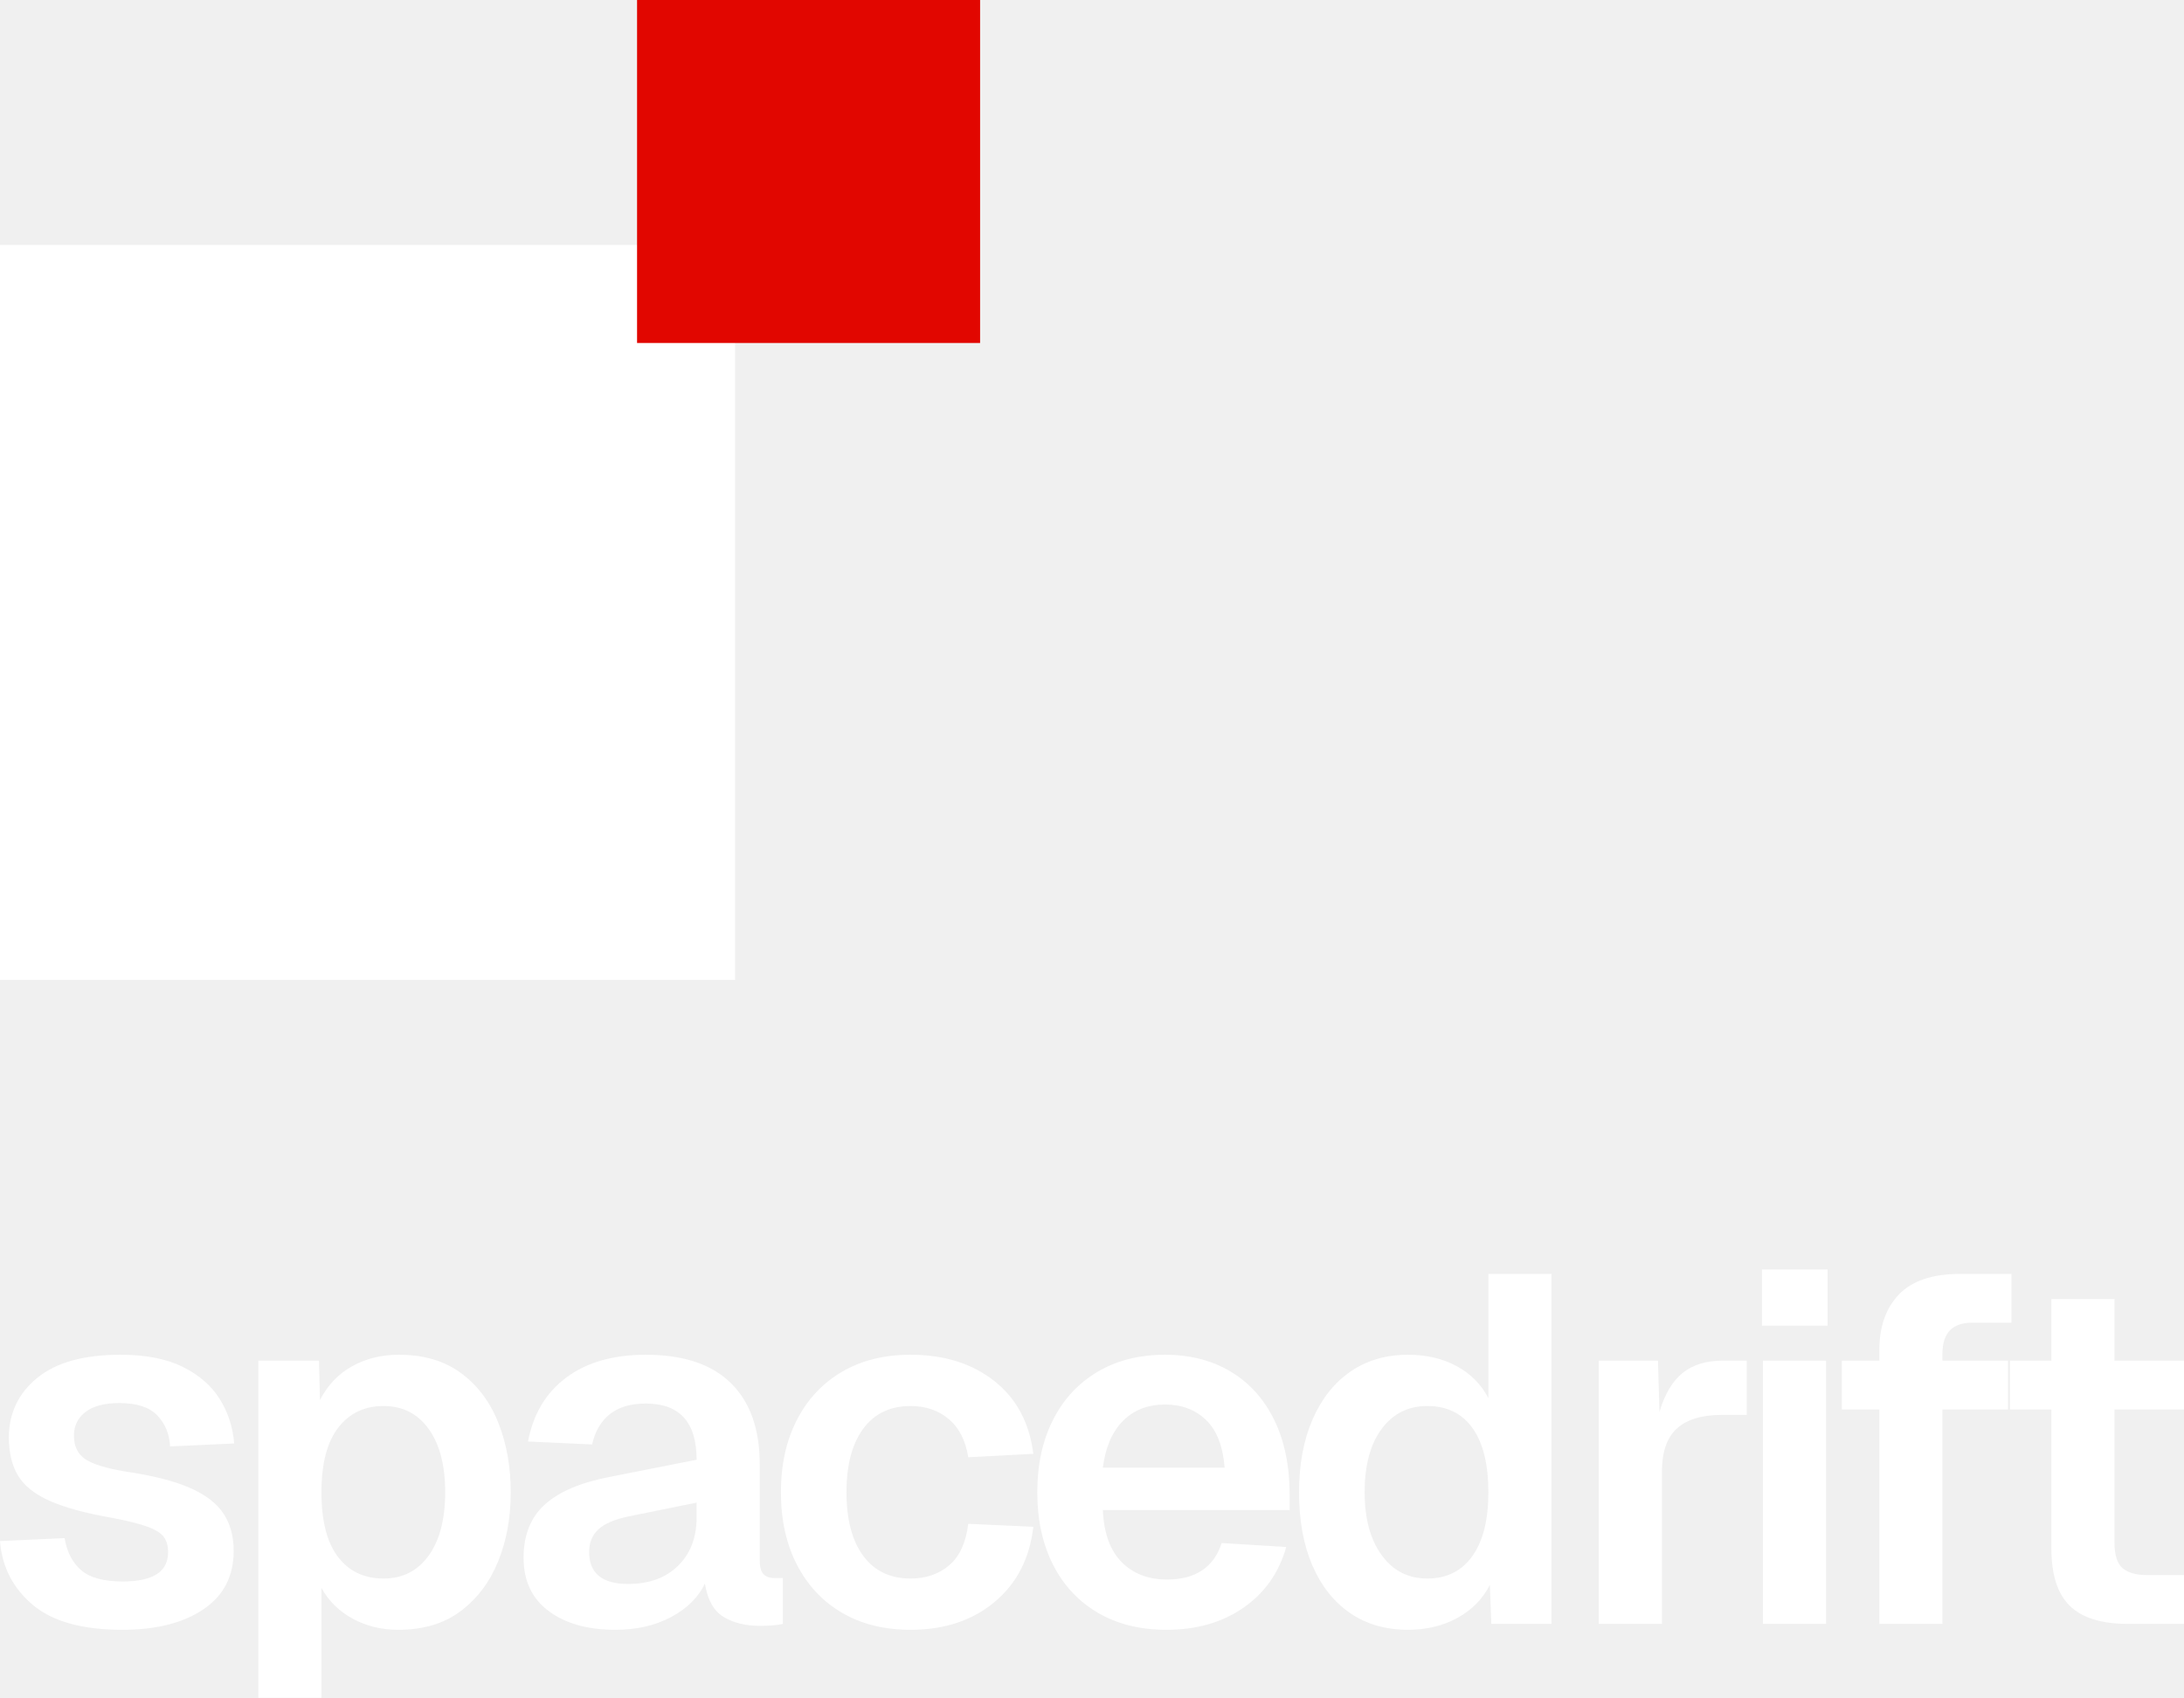
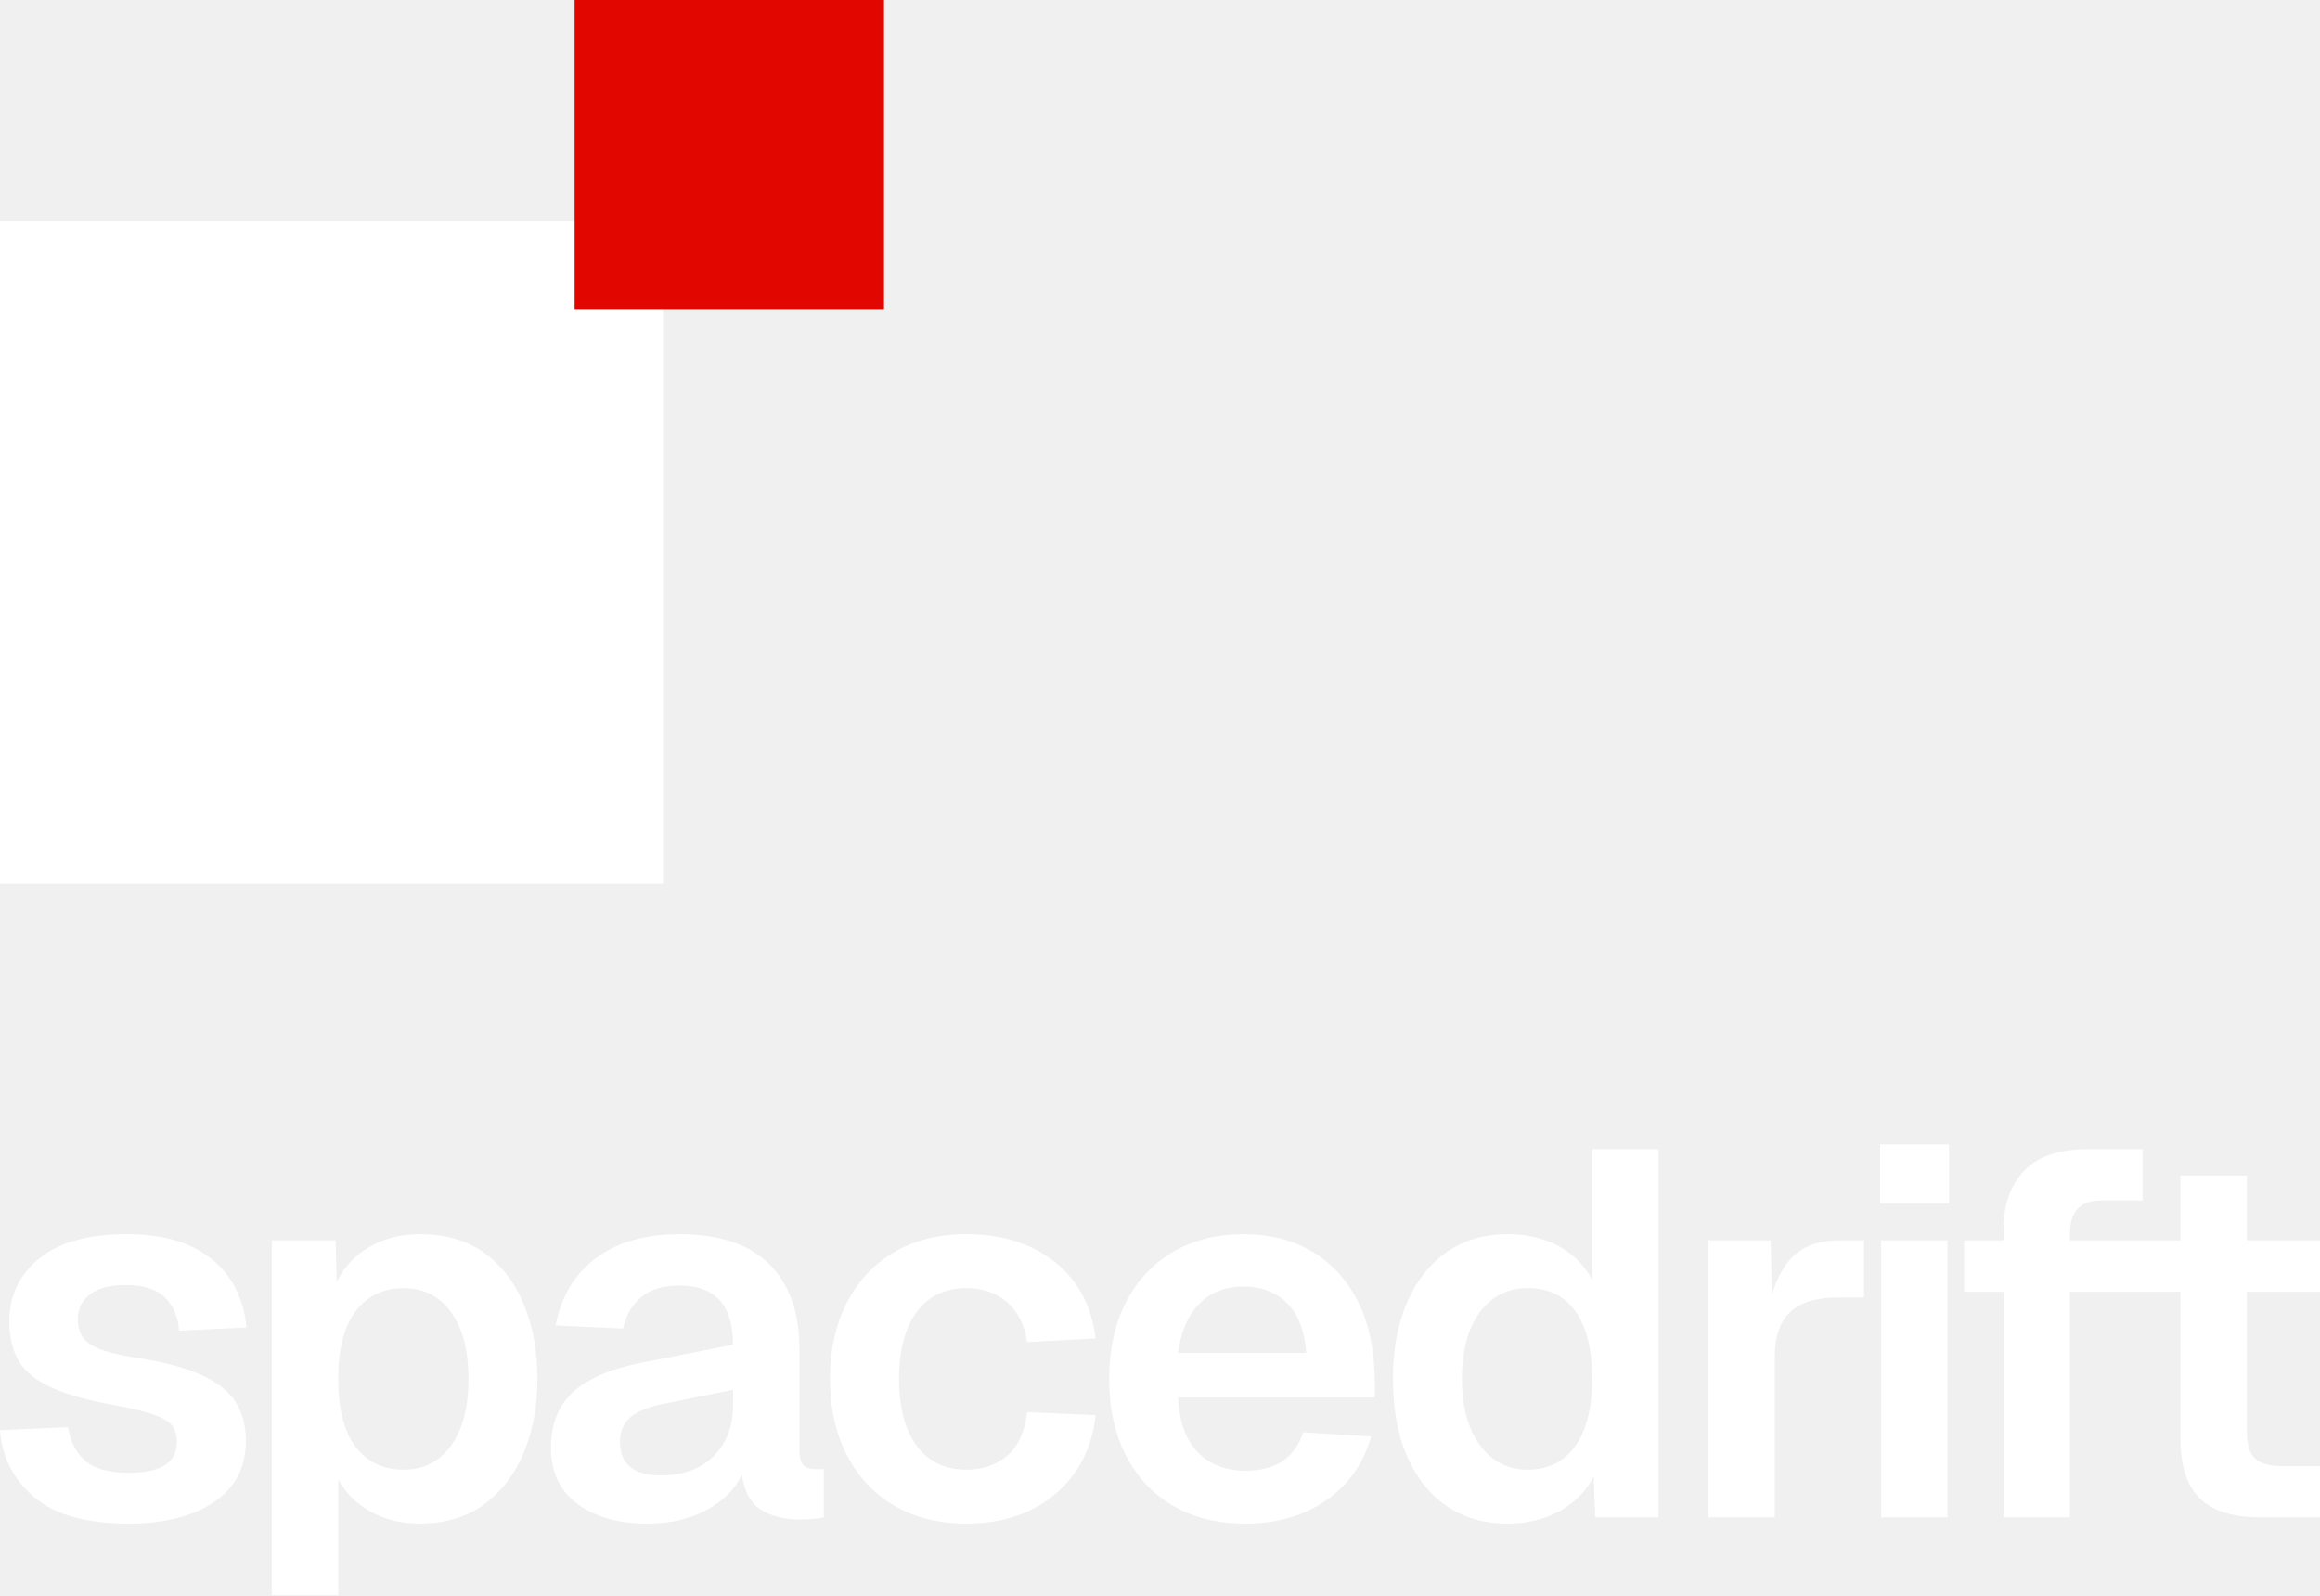
- <svg xmlns="http://www.w3.org/2000/svg" viewBox="0 -329.44 443 344.44">
-   <rect x="0" y="-279.74" width="149.1" height="149.1" fill="#FFFFFF" />
-   <rect x="129.22" y="-329.44" width="69.58" height="69.58" fill="#E10600" />
-   <path transform="translate(-3.9 0)" fill="#FFFFFF" d="M28.7 1.2Q16.5 1.2 10.5 -3.9Q4.5 -9 3.9 -16.8L17 -17.4Q17.7 -13.2 20.35 -10.9Q23 -8.6 28.8 -8.6Q33.3 -8.6 35.65 -10.05Q38 -11.5 38 -14.6Q38 -16.4 37.15 -17.6Q36.3 -18.8 33.85 -19.7Q31.4 -20.6 26.7 -21.5Q18.6 -22.9 14 -24.95Q9.4 -27 7.55 -30.1Q5.7 -33.2 5.7 -37.8Q5.7 -45.2 11.45 -49.9Q17.2 -54.6 28.3 -54.6Q36 -54.6 40.95 -52.15Q45.9 -49.7 48.45 -45.65Q51 -41.6 51.4 -36.6L38.4 -36Q38.2 -39.8 35.8 -42.3Q33.4 -44.8 28.1 -44.8Q23.6 -44.8 21.25 -43Q18.9 -41.2 18.9 -38.2Q18.9 -35 21.15 -33.45Q23.4 -31.9 29.4 -30.9Q37.6 -29.7 42.4 -27.6Q47.2 -25.5 49.25 -22.35Q51.3 -19.2 51.3 -14.8Q51.3 -7.1 45.15 -2.95Q39 1.2 28.7 1.2Z M56.3 15L56.3 -53.4L68.6 -53.4L68.8 -45.4Q71.1 -49.9 75.3 -52.25Q79.5 -54.6 84.8 -54.6Q92.4 -54.6 97.45 -50.85Q102.5 -47.1 105 -40.75Q107.5 -34.4 107.5 -26.7Q107.5 -19 104.95 -12.7Q102.4 -6.4 97.35 -2.6Q92.3 1.2 84.7 1.2Q79.6 1.2 75.45 -1.05Q71.3 -3.3 69.1 -7.3L69.1 15ZM81.7 -9.2Q87.5 -9.2 90.85 -13.85Q94.2 -18.5 94.2 -26.7Q94.2 -34.9 90.85 -39.55Q87.5 -44.2 81.7 -44.2Q75.9 -44.2 72.5 -39.8Q69.1 -35.4 69.1 -26.7Q69.1 -18 72.45 -13.6Q75.8 -9.2 81.7 -9.2Z M128.7 1.2Q120.3 1.2 115.2 -2.6Q110.1 -6.4 110.1 -13.4Q110.1 -20.3 114.4 -24.2Q118.7 -28.1 127.5 -29.8L145.2 -33.3Q145.2 -44.7 134.9 -44.7Q130.3 -44.7 127.6 -42.55Q124.9 -40.4 124 -36.4L111 -37Q112.6 -45.4 118.8 -50Q125 -54.6 134.9 -54.6Q146.3 -54.6 152.15 -48.85Q158 -43.1 158 -32.4L158 -13Q158 -10.9 158.75 -10.1Q159.5 -9.3 161 -9.3L162.7 -9.3L162.7 0Q161 0.4 158 0.4Q153.7 0.4 150.7 -1.4Q147.7 -3.2 146.9 -8.1L146.9 -8.2Q144.9 -4 140.05 -1.4Q135.2 1.2 128.7 1.2ZM131.3 -8.1Q137.7 -8.1 141.45 -11.8Q145.2 -15.5 145.2 -21.6L145.2 -24.6L131.4 -21.8Q127.1 -20.9 125.25 -19.15Q123.4 -17.4 123.4 -14.6Q123.4 -8.1 131.3 -8.1Z M188.6 1.2Q180.6 1.2 174.7 -2.25Q168.8 -5.7 165.55 -12Q162.3 -18.3 162.3 -26.7Q162.3 -35.1 165.55 -41.4Q168.8 -47.7 174.7 -51.15Q180.6 -54.6 188.6 -54.6Q198.8 -54.6 205.55 -49.3Q212.3 -44 213.5 -34.5L200.3 -33.8Q199.5 -38.9 196.35 -41.55Q193.2 -44.2 188.6 -44.2Q182.4 -44.2 179 -39.6Q175.6 -35 175.6 -26.7Q175.6 -18.4 179 -13.8Q182.4 -9.2 188.6 -9.2Q193.3 -9.2 196.45 -11.9Q199.6 -14.6 200.3 -20.3L213.5 -19.7Q212.4 -10.1 205.65 -4.45Q198.9 1.2 188.6 1.2Z M240.5 1.2Q232.5 1.2 226.6 -2.25Q220.7 -5.7 217.5 -12Q214.3 -18.3 214.3 -26.7Q214.3 -35.1 217.5 -41.4Q220.7 -47.7 226.55 -51.15Q232.4 -54.6 240.2 -54.6Q247.8 -54.6 253.5 -51.2Q259.2 -47.8 262.35 -41.4Q265.5 -35 265.5 -26L265.5 -23.1L227.6 -23.1Q227.9 -16.1 231.4 -12.55Q234.9 -9 240.6 -9Q249.3 -9 251.7 -16.4L264.8 -15.6Q262.6 -7.8 256.15 -3.3Q249.7 1.2 240.5 1.2ZM227.6 -31.7L252.3 -31.7Q251.8 -38.2 248.55 -41.35Q245.3 -44.5 240.2 -44.5Q235 -44.5 231.7 -41.2Q228.4 -37.9 227.6 -31.7Z M289.5 1.2Q282.7 1.2 277.75 -2.2Q272.8 -5.6 270.1 -11.85Q267.4 -18.1 267.4 -26.7Q267.4 -35.2 270.15 -41.5Q272.9 -47.8 277.85 -51.2Q282.8 -54.6 289.5 -54.6Q295.1 -54.6 299.35 -52.3Q303.6 -50 305.8 -45.8L305.8 -71L318.6 -71L318.6 0L306.4 0L306.1 -7.9Q303.9 -3.6 299.5 -1.2Q295.1 1.2 289.5 1.2ZM293.4 -9.2Q299.3 -9.2 302.55 -13.75Q305.8 -18.3 305.8 -26.7Q305.8 -35.2 302.6 -39.7Q299.4 -44.2 293.4 -44.2Q287.6 -44.2 284.15 -39.55Q280.7 -34.9 280.7 -26.7Q280.7 -18.7 284.15 -13.95Q287.6 -9.2 293.4 -9.2Z M328.2 0L328.2 -53.4L340.2 -53.4L340.5 -43Q342.1 -48.4 345.2 -50.9Q348.3 -53.4 353.3 -53.4L358.2 -53.4L358.2 -42.4L353.2 -42.4Q347.1 -42.4 344.05 -39.65Q341 -36.9 341 -30.8L341 0Z M361.5 0L361.5 -53.4L374.3 -53.4L374.3 0ZM361.3 -60.5L361.3 -71.9L374.6 -71.9L374.6 -60.5Z M385.1 0L385.1 -43.5L377.5 -43.5L377.5 -53.4L385.1 -53.4L385.1 -55.5Q385.1 -62.7 389.1 -66.85Q393.1 -71 401.5 -71L411.9 -71L411.9 -61.1L403.9 -61.1Q397.9 -61.1 397.9 -54.8L397.9 -53.4L411.2 -53.4L411.2 -43.5L397.9 -43.5L397.9 0Z M435.5 0Q427.5 0 423.75 -3.65Q420 -7.3 420 -15.3L420 -43.5L411.6 -43.5L411.6 -53.4L420 -53.4L420 -65.9L432.8 -65.9L432.8 -53.4L446.9 -53.4L446.9 -43.5L432.8 -43.5L432.8 -16.5Q432.8 -12.7 434.45 -11.3Q436.1 -9.9 439.4 -9.9L446.9 -9.9L446.9 0Z" />
+ <svg xmlns="http://www.w3.org/2000/svg" viewBox="0 -292.52 447.2 307.52">
+   <rect x="0" y="-249.92" width="127.8" height="127.8" fill="#FFFFFF" />
+   <rect x="110.76" y="-292.52" width="59.64" height="59.64" fill="#E10600" />
+   <path transform="translate(-3.9 0)" fill="#FFFFFF" d="M28.7 1.2Q16.5 1.2 10.5 -3.9Q4.5 -9 3.9 -16.8L17 -17.4Q17.7 -13.2 20.35 -10.9Q23 -8.6 28.8 -8.6Q33.3 -8.6 35.65 -10.05Q38 -11.5 38 -14.6Q38 -16.4 37.15 -17.6Q36.3 -18.8 33.85 -19.7Q31.4 -20.6 26.7 -21.5Q18.6 -22.9 14 -24.95Q9.4 -27 7.55 -30.1Q5.7 -33.2 5.7 -37.8Q5.7 -45.2 11.45 -49.9Q17.2 -54.6 28.3 -54.6Q36 -54.6 40.95 -52.15Q45.9 -49.7 48.45 -45.65Q51 -41.6 51.4 -36.6L38.4 -36Q38.2 -39.8 35.8 -42.3Q33.4 -44.8 28.1 -44.8Q23.6 -44.8 21.25 -43Q18.9 -41.2 18.9 -38.2Q18.9 -35 21.15 -33.45Q23.4 -31.9 29.4 -30.9Q37.6 -29.7 42.4 -27.6Q47.2 -25.5 49.25 -22.35Q51.3 -19.2 51.3 -14.8Q51.3 -7.1 45.15 -2.95Q39 1.2 28.7 1.2Z M56.3 15L56.3 -53.4L68.6 -53.4L68.8 -45.4Q71.1 -49.9 75.3 -52.25Q79.5 -54.6 84.8 -54.6Q92.4 -54.6 97.45 -50.85Q102.5 -47.1 105 -40.75Q107.5 -34.4 107.5 -26.7Q107.5 -19 104.95 -12.7Q102.4 -6.4 97.35 -2.6Q92.3 1.2 84.7 1.2Q79.6 1.2 75.45 -1.05Q71.3 -3.3 69.1 -7.3L69.1 15ZM81.7 -9.2Q87.5 -9.2 90.85 -13.85Q94.2 -18.5 94.2 -26.7Q94.2 -34.9 90.85 -39.55Q87.5 -44.2 81.7 -44.2Q75.9 -44.2 72.5 -39.8Q69.1 -35.4 69.1 -26.7Q69.1 -18 72.45 -13.6Q75.8 -9.2 81.7 -9.2Z M128.7 1.2Q120.3 1.2 115.2 -2.6Q110.1 -6.4 110.1 -13.4Q110.1 -20.3 114.4 -24.2Q118.7 -28.1 127.5 -29.8L145.2 -33.3Q145.2 -44.7 134.9 -44.7Q130.3 -44.7 127.6 -42.55Q124.9 -40.4 124 -36.4L111 -37Q112.6 -45.4 118.8 -50Q125 -54.6 134.9 -54.6Q146.3 -54.6 152.15 -48.85Q158 -43.1 158 -32.4L158 -13Q158 -10.9 158.75 -10.1Q159.5 -9.3 161 -9.3L162.7 -9.3L162.7 0Q161 0.4 158 0.4Q153.7 0.4 150.7 -1.4Q147.7 -3.2 146.9 -8.1L146.9 -8.2Q144.9 -4 140.05 -1.4Q135.2 1.2 128.7 1.2ZM131.3 -8.1Q137.7 -8.1 141.45 -11.8Q145.2 -15.5 145.2 -21.6L145.2 -24.6L131.4 -21.8Q127.1 -20.9 125.25 -19.15Q123.4 -17.4 123.4 -14.6Q123.4 -8.1 131.3 -8.1Z M190.2 1.2Q182.2 1.2 176.3 -2.25Q170.4 -5.7 167.15 -12Q163.9 -18.3 163.9 -26.7Q163.9 -35.1 167.15 -41.4Q170.4 -47.7 176.3 -51.15Q182.2 -54.6 190.2 -54.6Q200.4 -54.6 207.15 -49.3Q213.9 -44 215.1 -34.5L201.9 -33.8Q201.1 -38.9 197.95 -41.55Q194.8 -44.2 190.2 -44.2Q184 -44.2 180.6 -39.6Q177.2 -35 177.2 -26.7Q177.2 -18.4 180.6 -13.8Q184 -9.2 190.2 -9.2Q194.9 -9.2 198.05 -11.9Q201.2 -14.6 201.9 -20.3L215.1 -19.7Q214 -10.1 207.25 -4.45Q200.5 1.2 190.2 1.2Z M243.9 1.2Q235.9 1.2 230 -2.25Q224.1 -5.7 220.9 -12Q217.7 -18.3 217.7 -26.7Q217.7 -35.1 220.9 -41.4Q224.1 -47.7 229.95 -51.15Q235.8 -54.6 243.6 -54.6Q251.2 -54.6 256.9 -51.2Q262.6 -47.8 265.75 -41.4Q268.9 -35 268.9 -26L268.9 -23.1L231 -23.1Q231.3 -16.1 234.8 -12.55Q238.3 -9 244 -9Q252.7 -9 255.1 -16.4L268.2 -15.6Q266 -7.8 259.55 -3.3Q253.1 1.2 243.9 1.2ZM231 -31.7L255.7 -31.7Q255.2 -38.2 251.95 -41.35Q248.7 -44.5 243.6 -44.5Q238.4 -44.5 235.1 -41.2Q231.8 -37.9 231 -31.7Z M294.5 1.2Q287.7 1.2 282.75 -2.2Q277.8 -5.6 275.1 -11.85Q272.4 -18.1 272.4 -26.7Q272.4 -35.2 275.15 -41.5Q277.9 -47.8 282.85 -51.2Q287.8 -54.6 294.5 -54.6Q300.1 -54.6 304.35 -52.3Q308.6 -50 310.8 -45.8L310.8 -71L323.6 -71L323.6 0L311.4 0L311.1 -7.9Q308.9 -3.6 304.5 -1.2Q300.1 1.2 294.5 1.2ZM298.4 -9.2Q304.3 -9.2 307.55 -13.75Q310.8 -18.3 310.8 -26.7Q310.8 -35.2 307.6 -39.7Q304.4 -44.2 298.4 -44.2Q292.6 -44.2 289.15 -39.55Q285.7 -34.9 285.7 -26.7Q285.7 -18.7 289.15 -13.95Q292.6 -9.2 298.4 -9.2Z M333.2 0L333.2 -53.4L345.2 -53.4L345.5 -43Q347.1 -48.4 350.2 -50.9Q353.3 -53.4 358.3 -53.4L363.2 -53.4L363.2 -42.4L358.2 -42.4Q352.1 -42.4 349.05 -39.65Q346 -36.9 346 -30.8L346 0Z M366.5 0L366.5 -53.4L379.3 -53.4L379.3 0ZM366.3 -60.5L366.3 -71.9L379.6 -71.9L379.6 -60.5Z M390.1 0L390.1 -43.5L382.5 -43.5L382.5 -53.4L390.1 -53.4L390.1 -55.5Q390.1 -62.7 394.1 -66.85Q398.1 -71 406.5 -71L416.9 -71L416.9 -61.1L408.9 -61.1Q402.9 -61.1 402.9 -54.8L402.9 -53.4L416.2 -53.4L416.2 -43.5L402.9 -43.5L402.9 0Z M439.7 0Q431.7 0 427.95 -3.65Q424.2 -7.3 424.2 -15.3L424.2 -43.5L415.8 -43.5L415.8 -53.4L424.2 -53.4L424.2 -65.9L437 -65.9L437 -53.4L451.1 -53.4L451.1 -43.5L437 -43.5L437 -16.5Q437 -12.7 438.65 -11.3Q440.3 -9.9 443.6 -9.9L451.1 -9.9L451.1 0Z" />
</svg>
